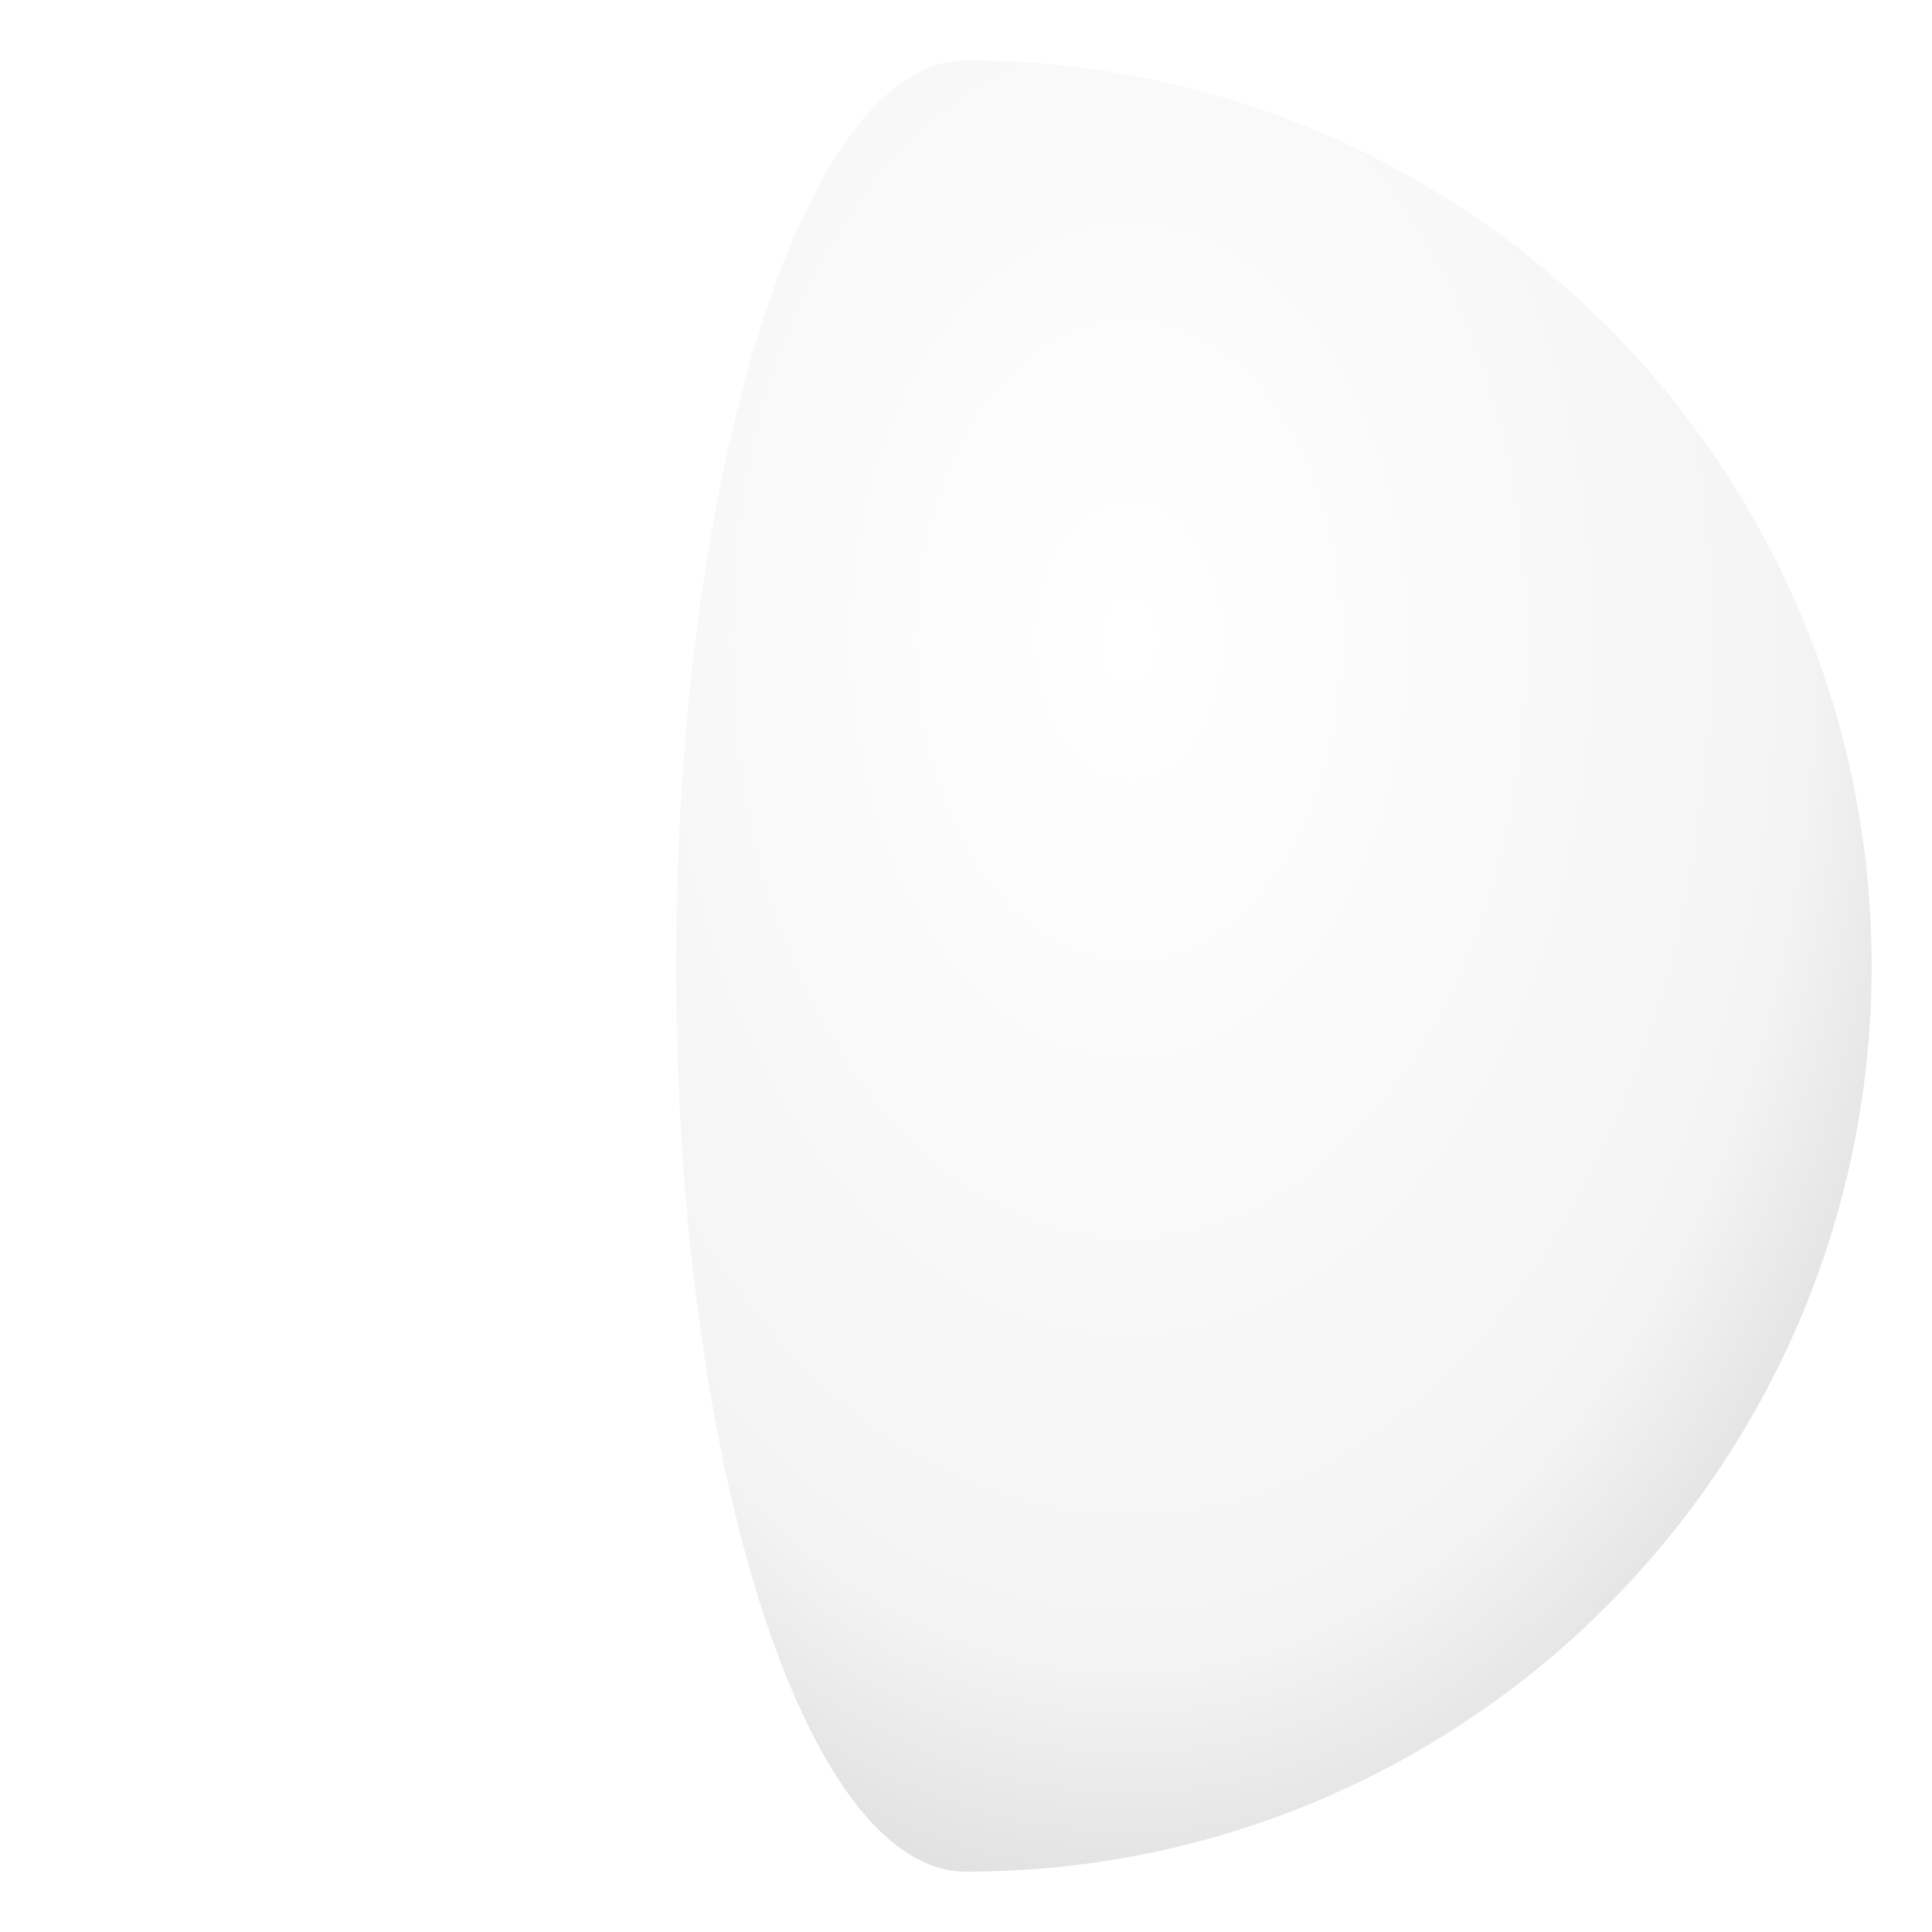
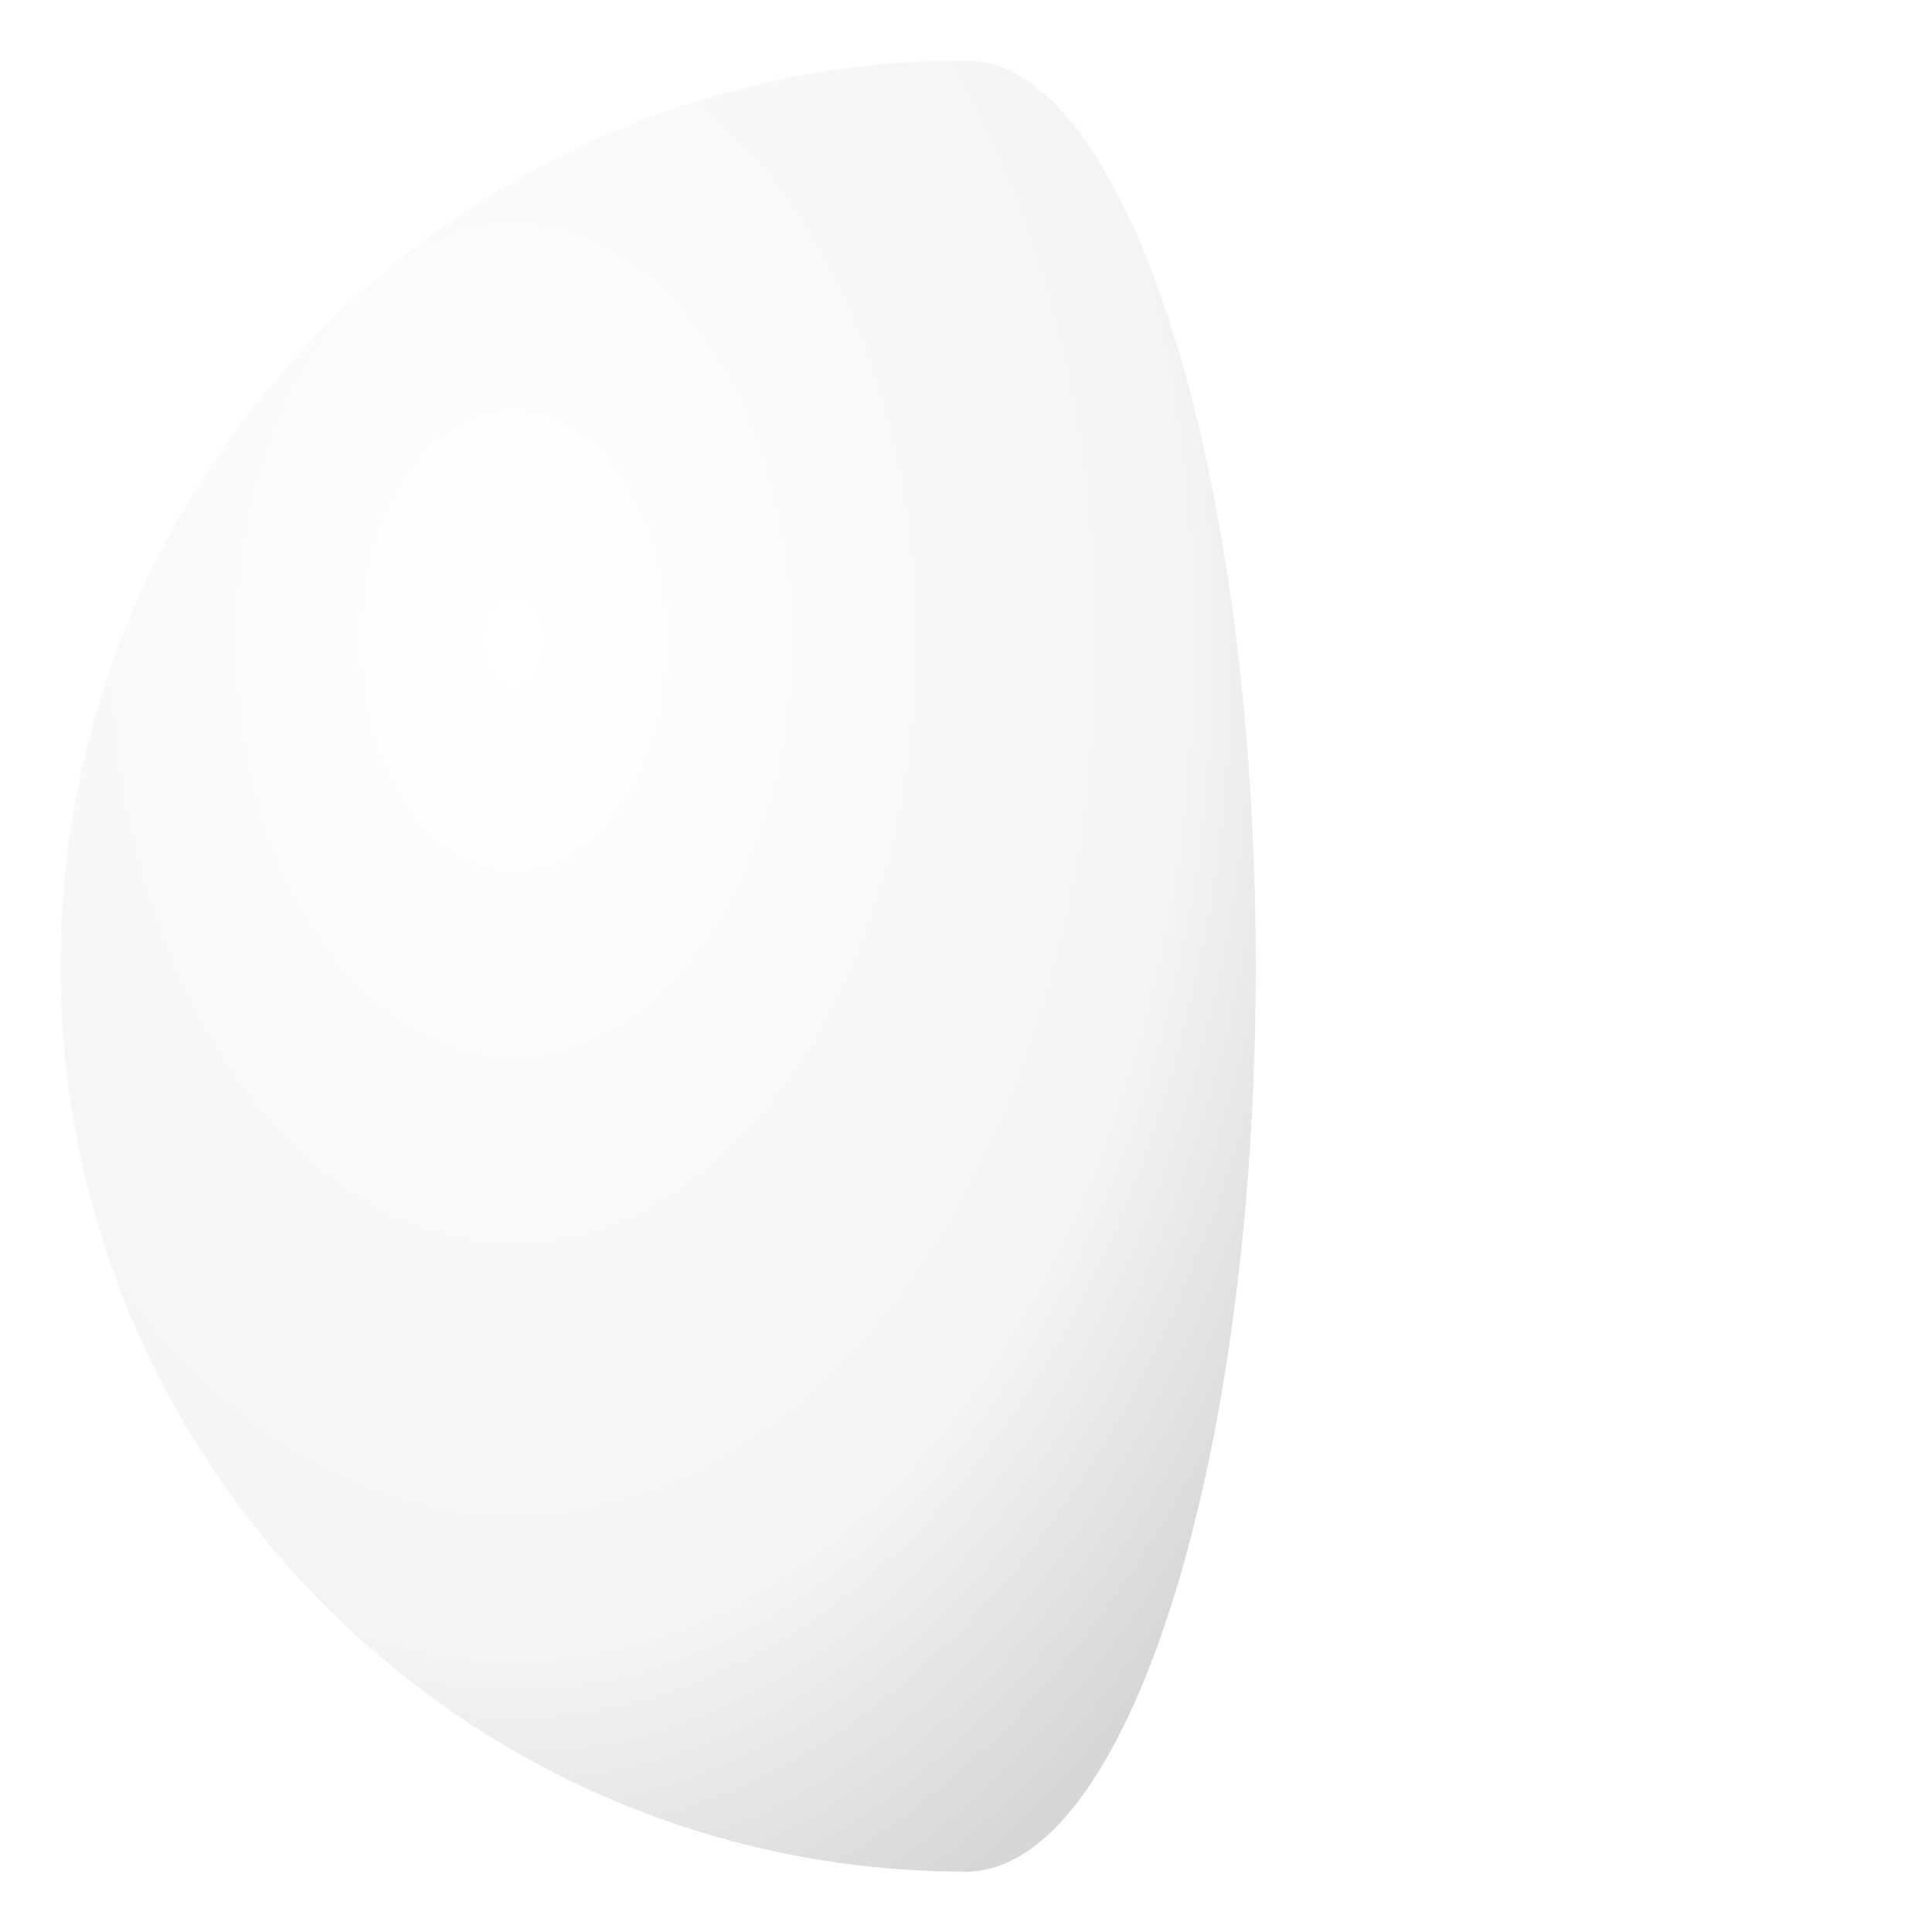
<svg xmlns="http://www.w3.org/2000/svg" width="128" height="128" viewBox="0 0 128 128">
  <defs>
    <radialGradient id="moon" cx="38%" cy="32%" r="78%">
      <stop offset="0%" stop-color="#ffffff" />
      <stop offset="72%" stop-color="#f4f4f4" />
      <stop offset="100%" stop-color="#d6d6d6" />
    </radialGradient>
  </defs>
-   <path d="M 64.0,4.0 A 60.0,60.0 0 0 1 64.0,124.0 A 19.20,60.0 0 0 1 64.0,4.0 Z" fill="url(#moon)" />
+   <path d="M 64.0,4.0 A 60.0,60.0 0 0 0 64.0,124.0 A 19.20,60.0 0 0 0 64.0,4.0 Z" fill="url(#moon)" />
</svg>
